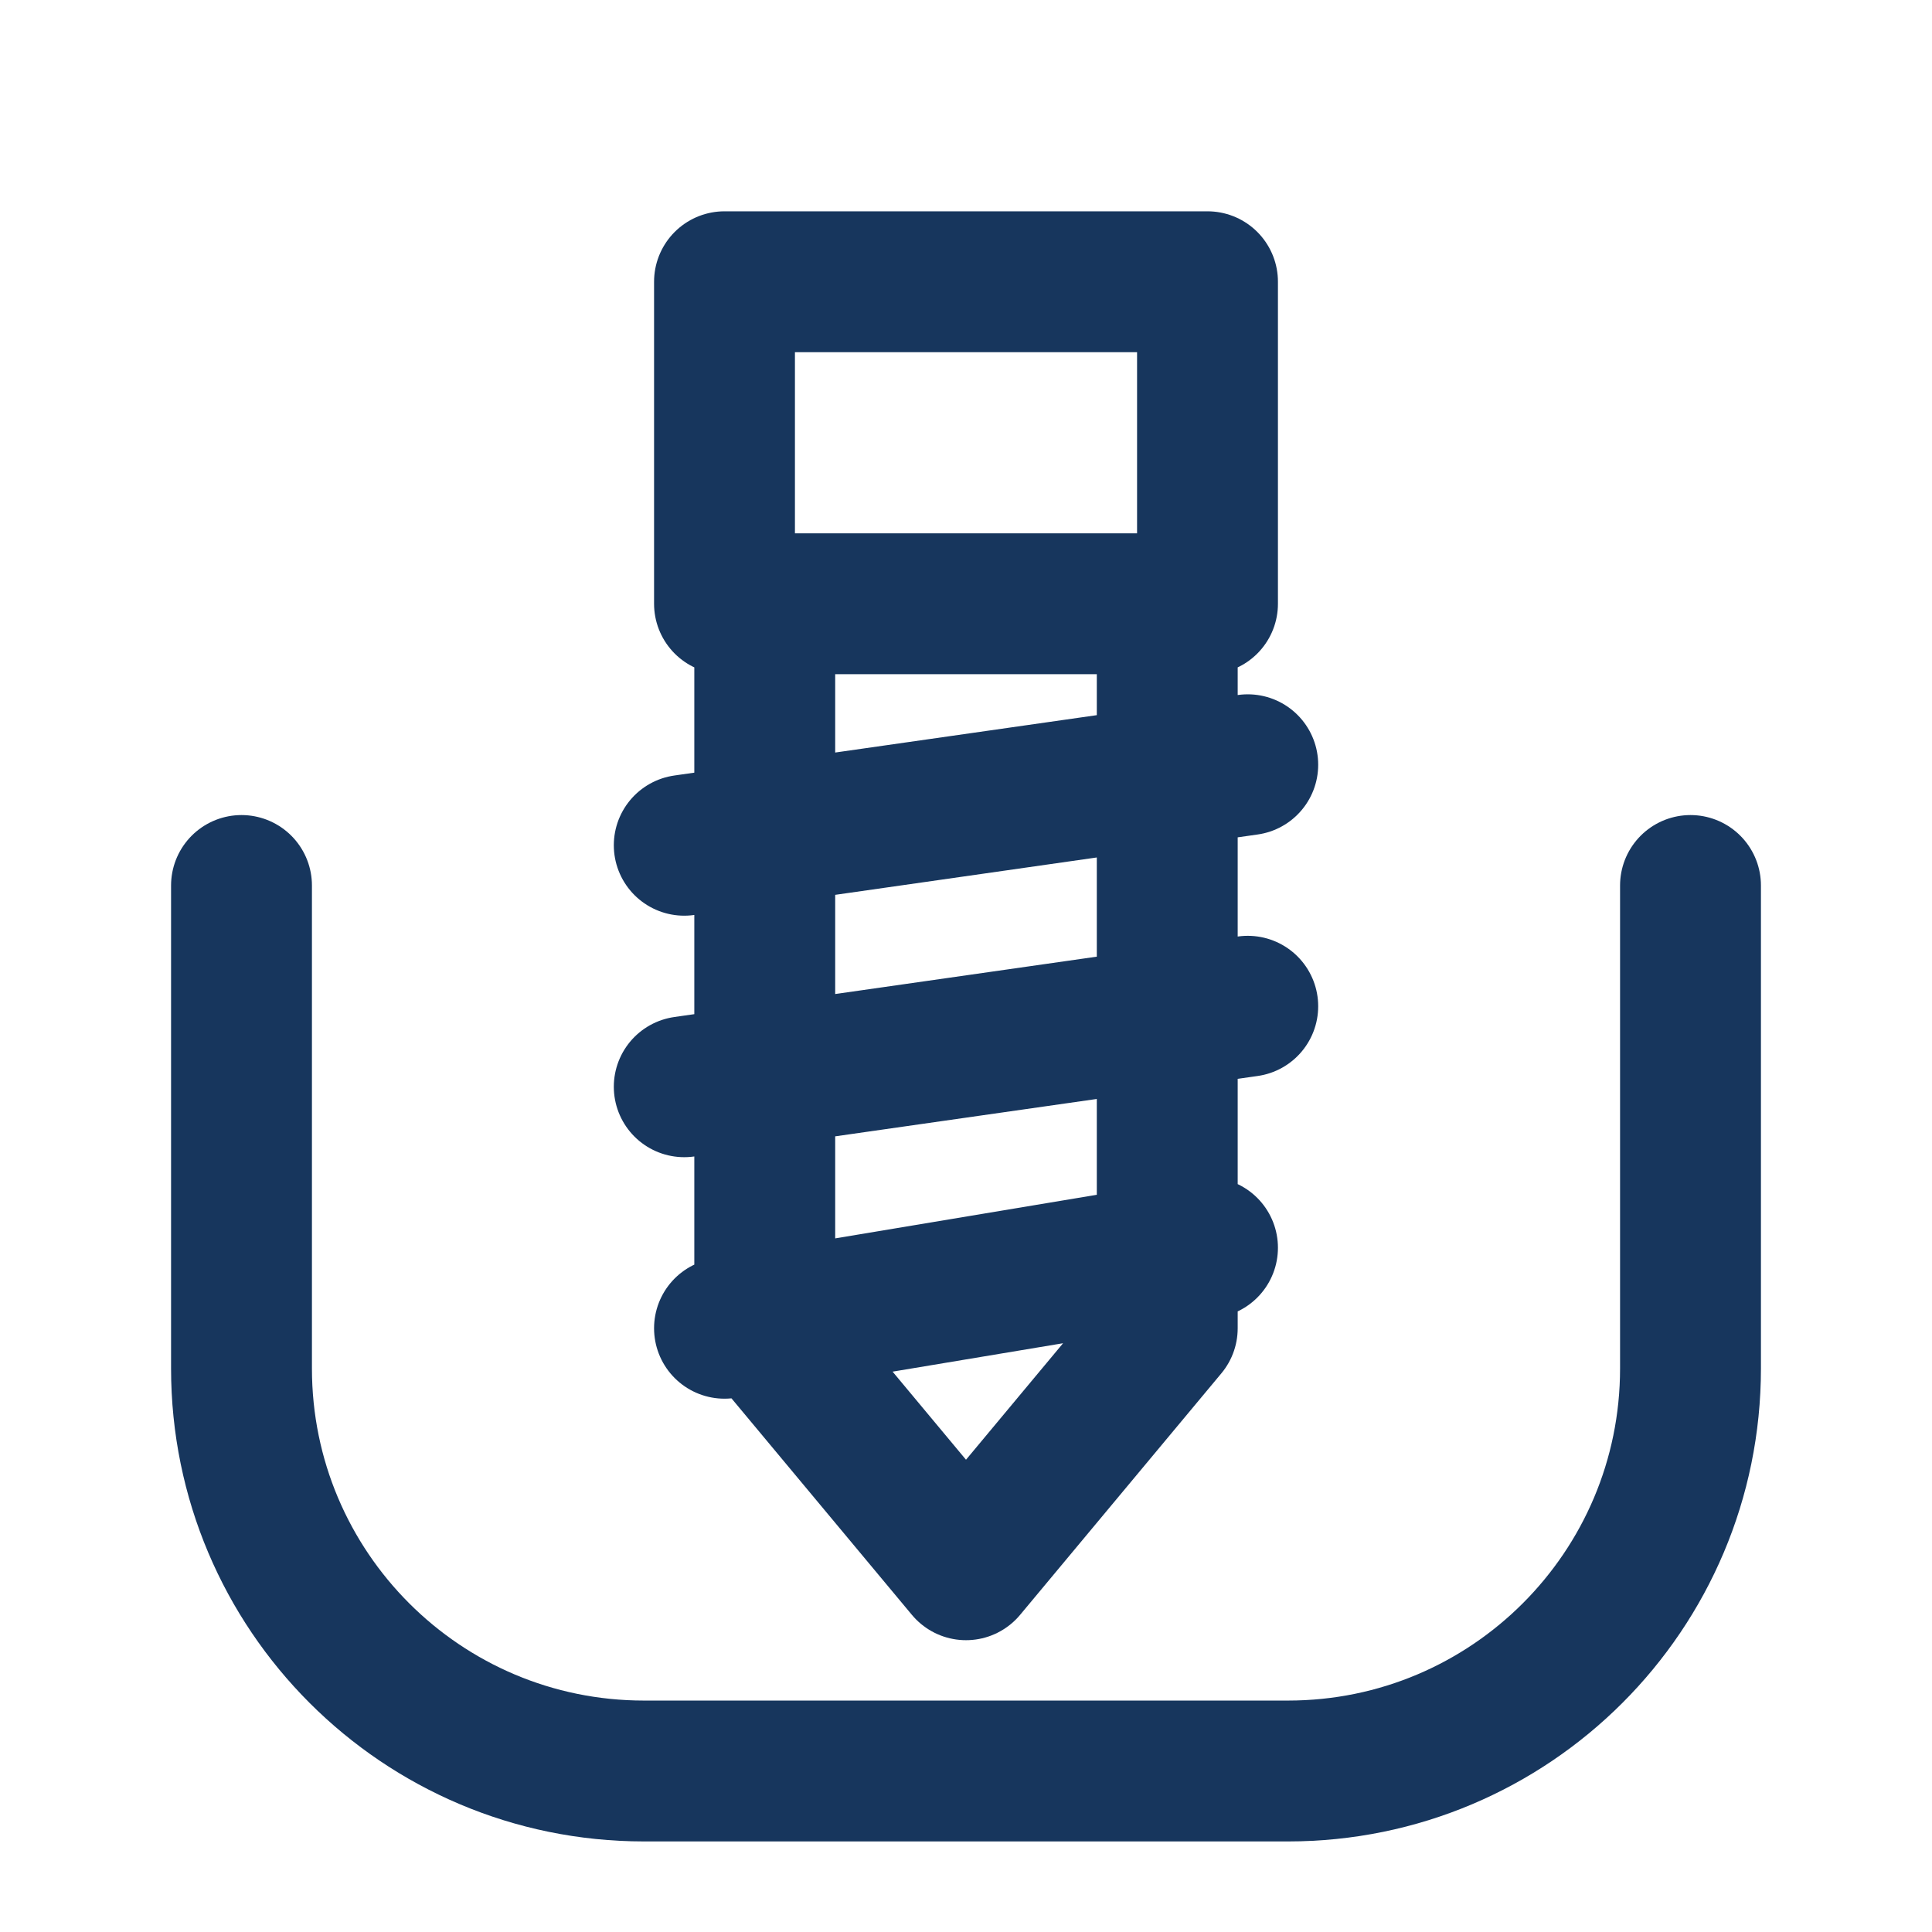
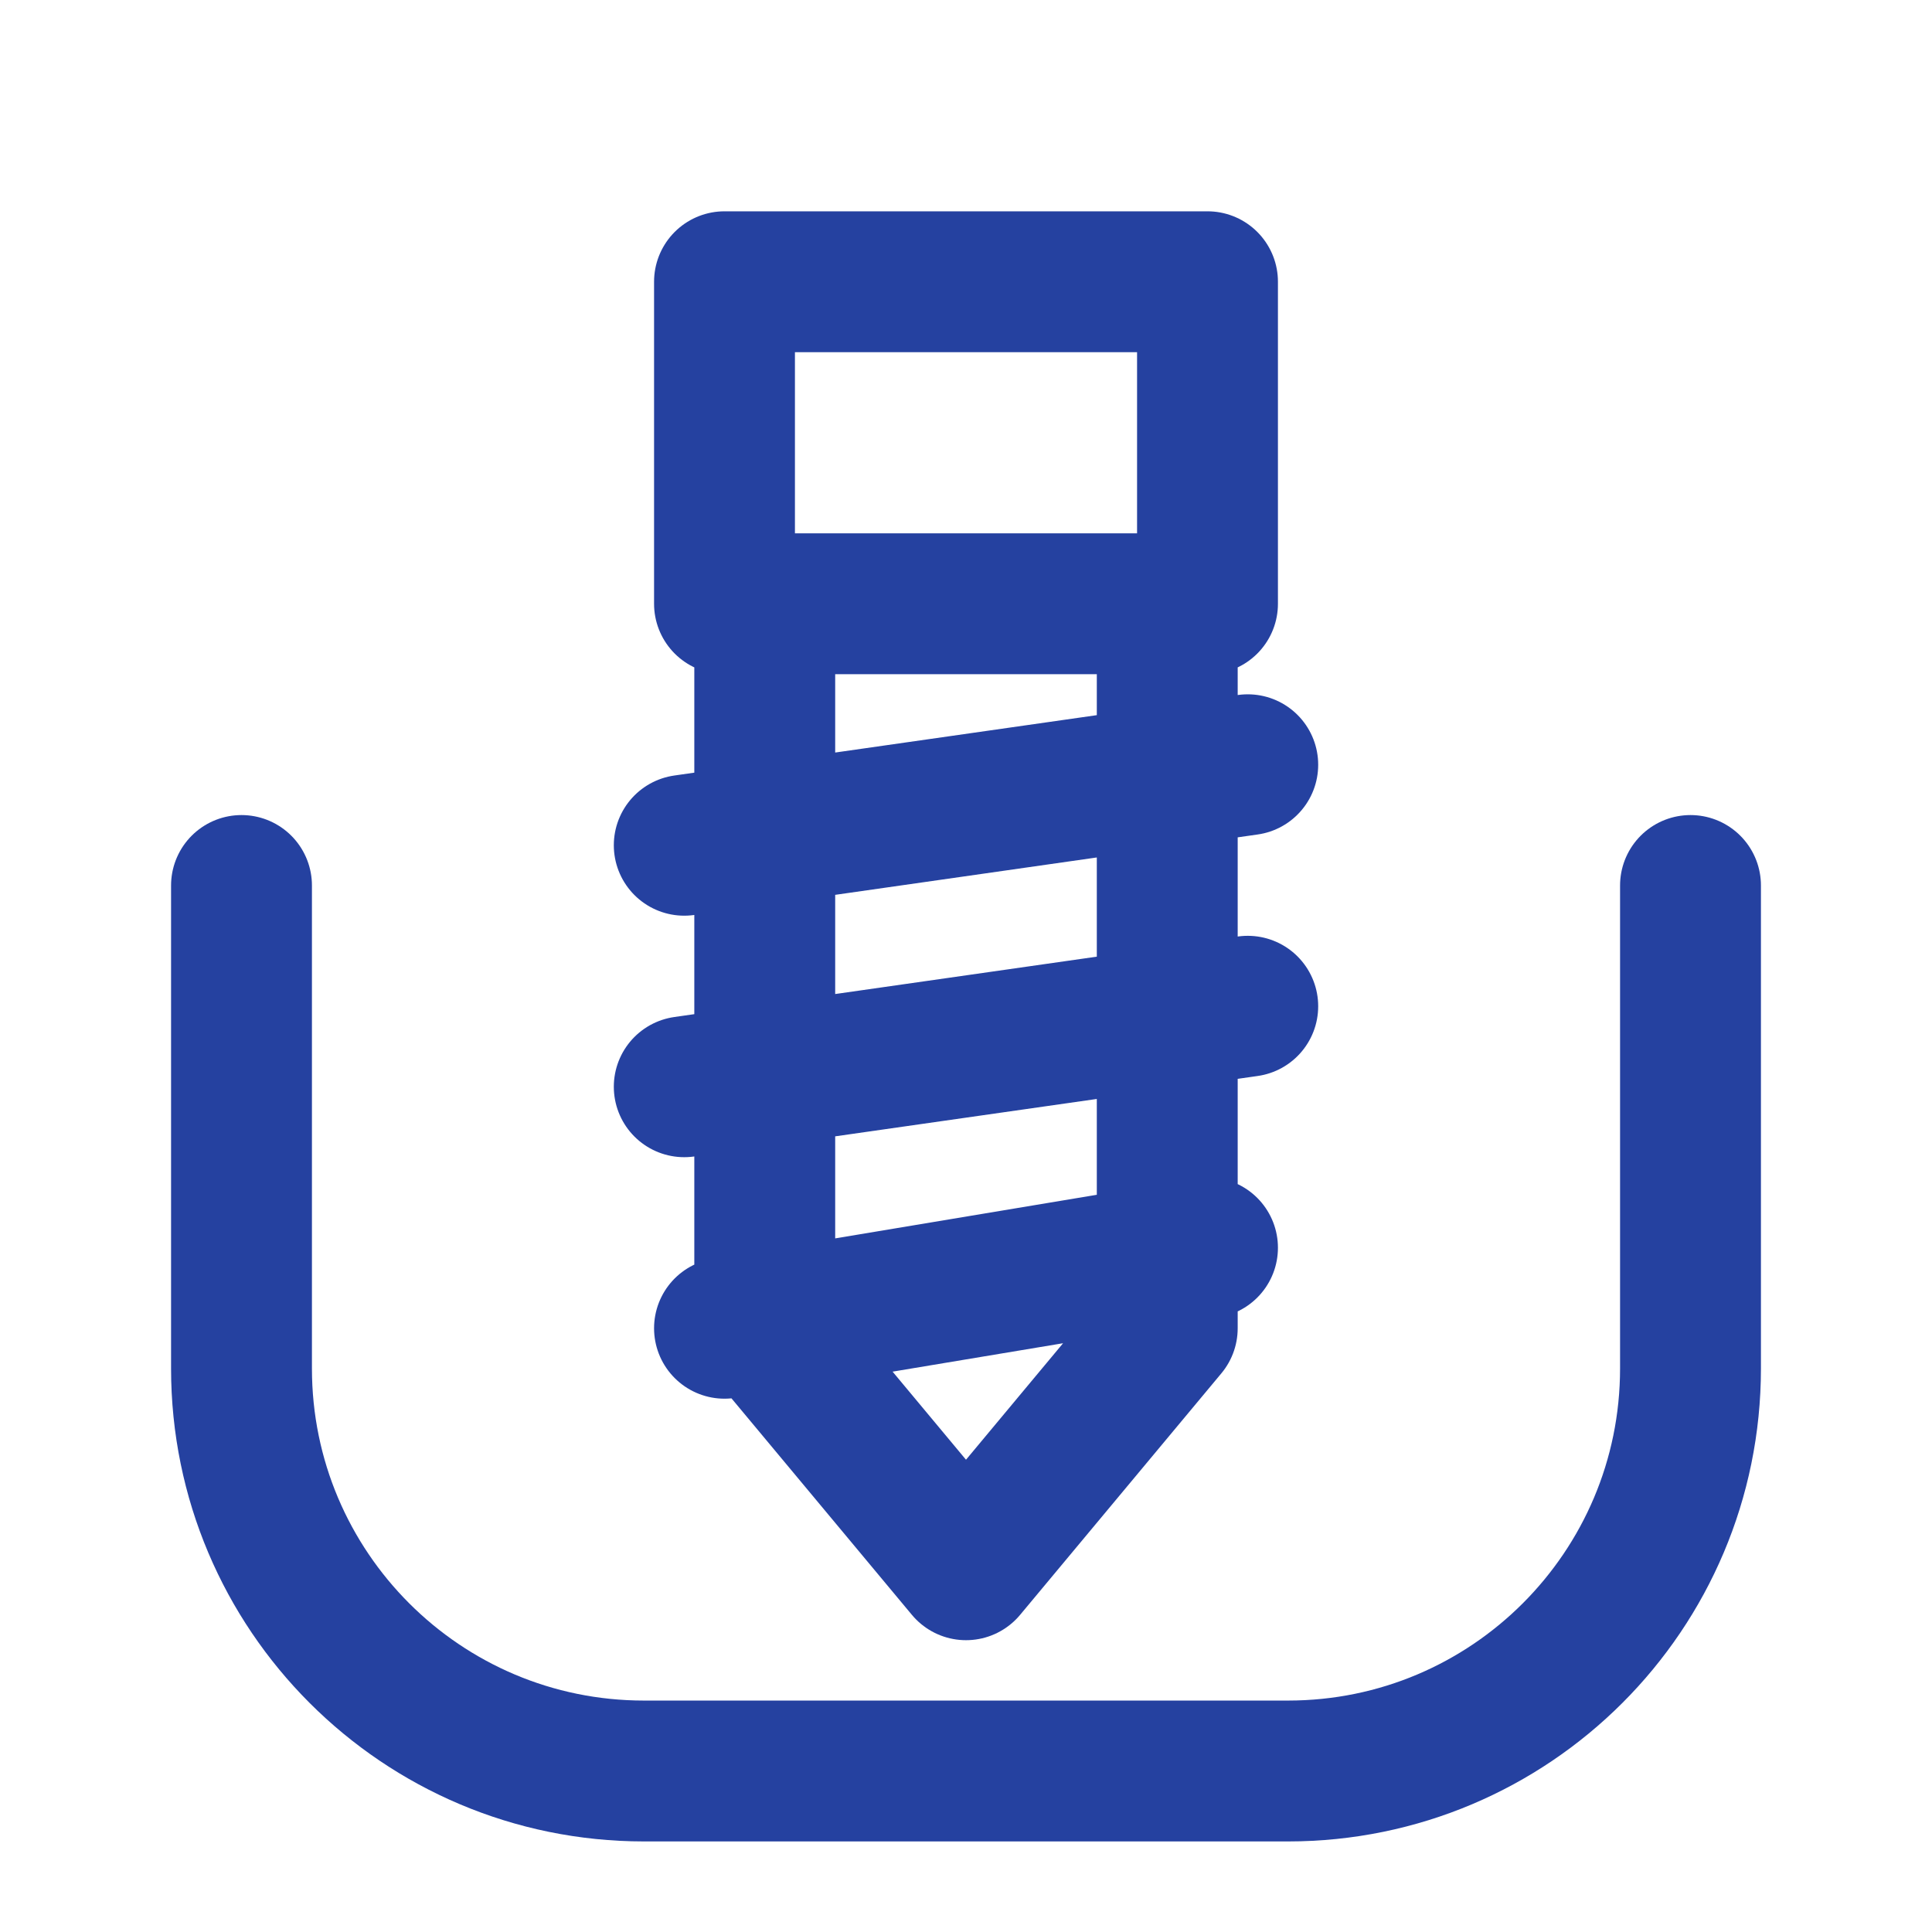
- <svg xmlns="http://www.w3.org/2000/svg" width="24" height="24" viewBox="0 0 24 24" fill="none" color="#17365D" stroke="currentColor" stroke-width="1.75" stroke-linecap="round" stroke-linejoin="round">
+ <svg xmlns="http://www.w3.org/2000/svg" width="24" height="24" viewBox="0 0 24 24" fill="none" color="#2541A0" stroke="currentColor" stroke-width="1.75" stroke-linecap="round" stroke-linejoin="round">
  <path d="M9 3.5h6v4H9zM9.5 7.5v9l2.5 3 2.5-3v-9M8.5 10.5l7-1M8.5 13.5l7-1M9 16.5l6-1" />
  <path d="M3 11v6a5 5 0 0 0 5 5h8a5 5 0 0 0 5-5v-6" />
</svg>
